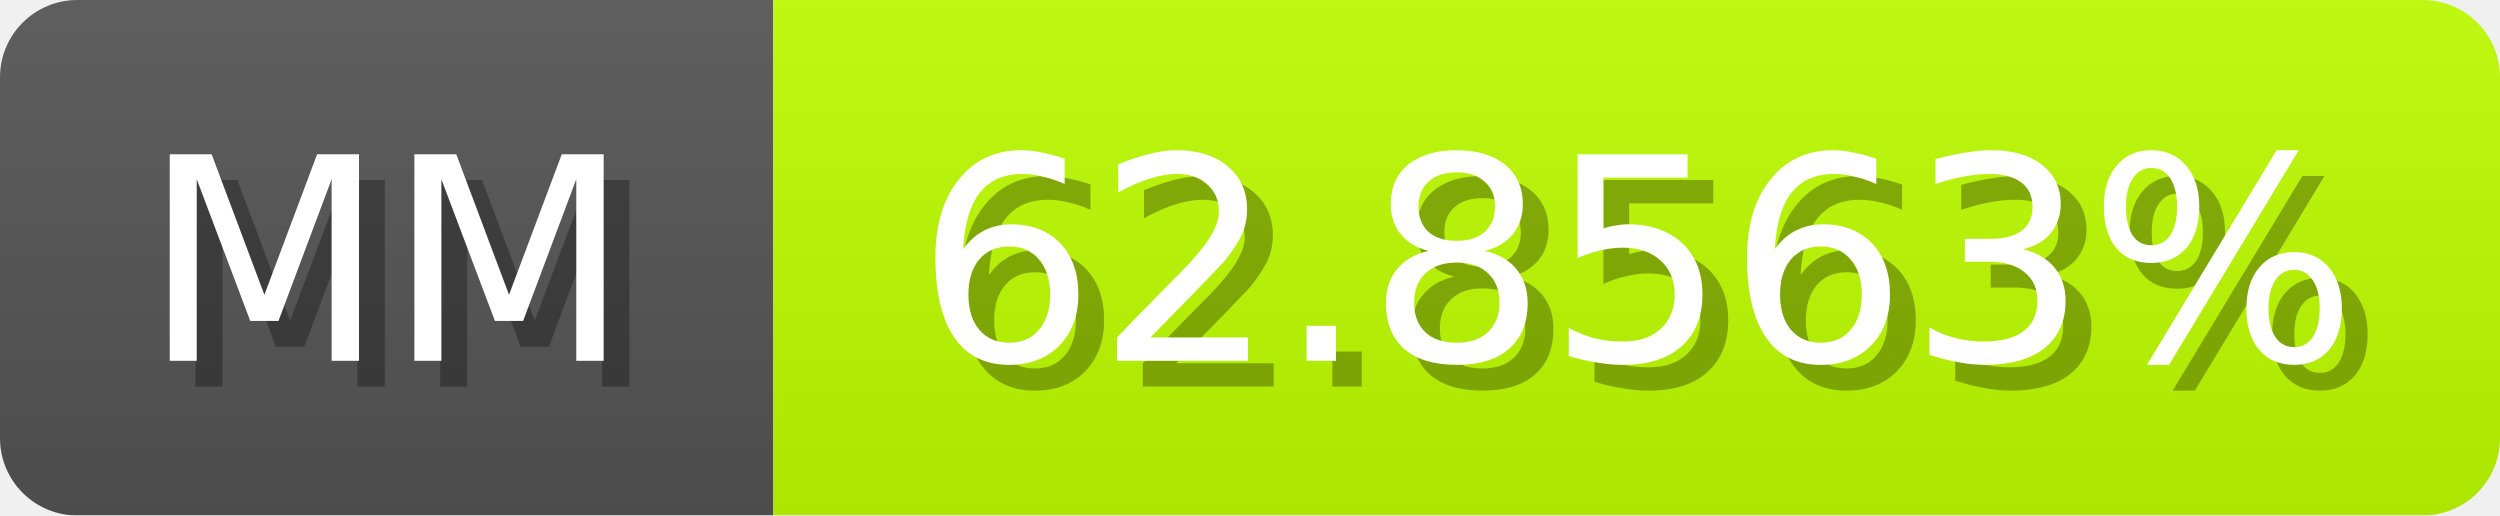
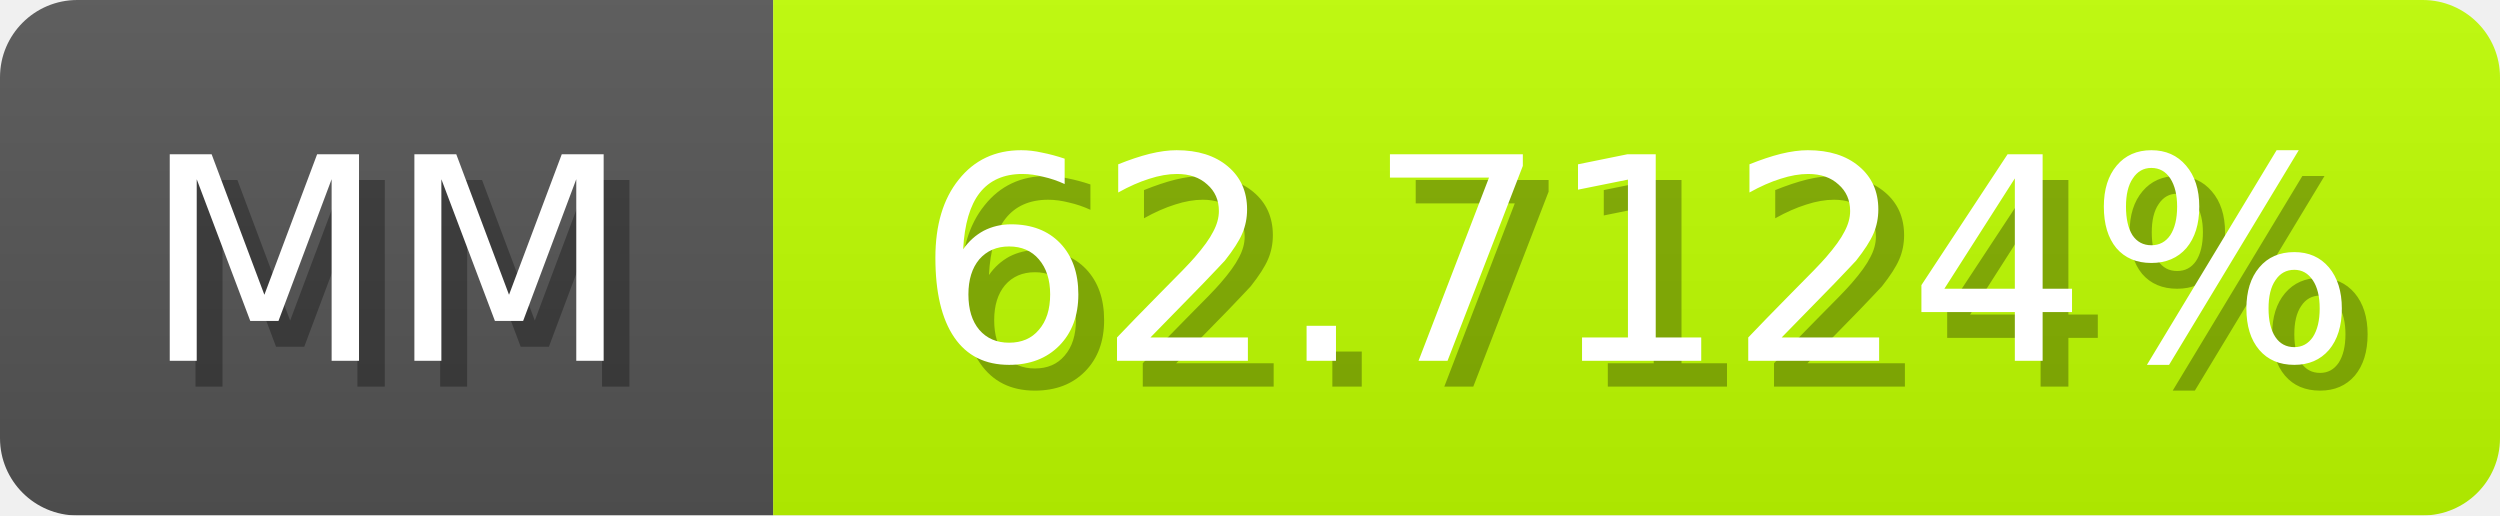
<svg xmlns="http://www.w3.org/2000/svg" width="97" height="20">
  <linearGradient id="b" x2="0" y2="100%">
    <stop offset="0" stop-color="#bbb" stop-opacity=".1" />
    <stop offset="1" stop-opacity=".1" />
  </linearGradient>
  <mask id="anybadge_1">
    <rect width="97" height="20" rx="3" fill="#fff" />
  </mask>
  <g mask="url(#anybadge_1)">
    <path fill="#555" d="M0 0h30v20H0z" />
-     <path fill="#beff00" d="M30 0h67v20H30z" />
+     <path fill="#bfff00" d="M30 0h67v20H30z" />
    <path fill="url(#b)" d="M0 0h97v20H0z" />
  </g>
  <g fill="#fff" text-anchor="middle" font-family="DejaVu Sans,Verdana,Geneva,sans-serif" font-size="11">
    <text x="16.0" y="15" fill="#010101" fill-opacity=".3">MM</text>
    <text x="15.0" y="14">MM</text>
  </g>
  <g fill="#fff" text-anchor="middle" font-family="DejaVu Sans,Verdana,Geneva,sans-serif" font-size="11">
-     <text x="64.5" y="15" fill="#010101" fill-opacity=".3">62.8563%</text>
-     <text x="63.5" y="14">62.8563%</text>
+     <text x="64.5" y="15" fill="#010101" fill-opacity=".3">62.7124%</text>
+     <text x="63.5" y="14">62.7124%</text>
  </g>
</svg>
